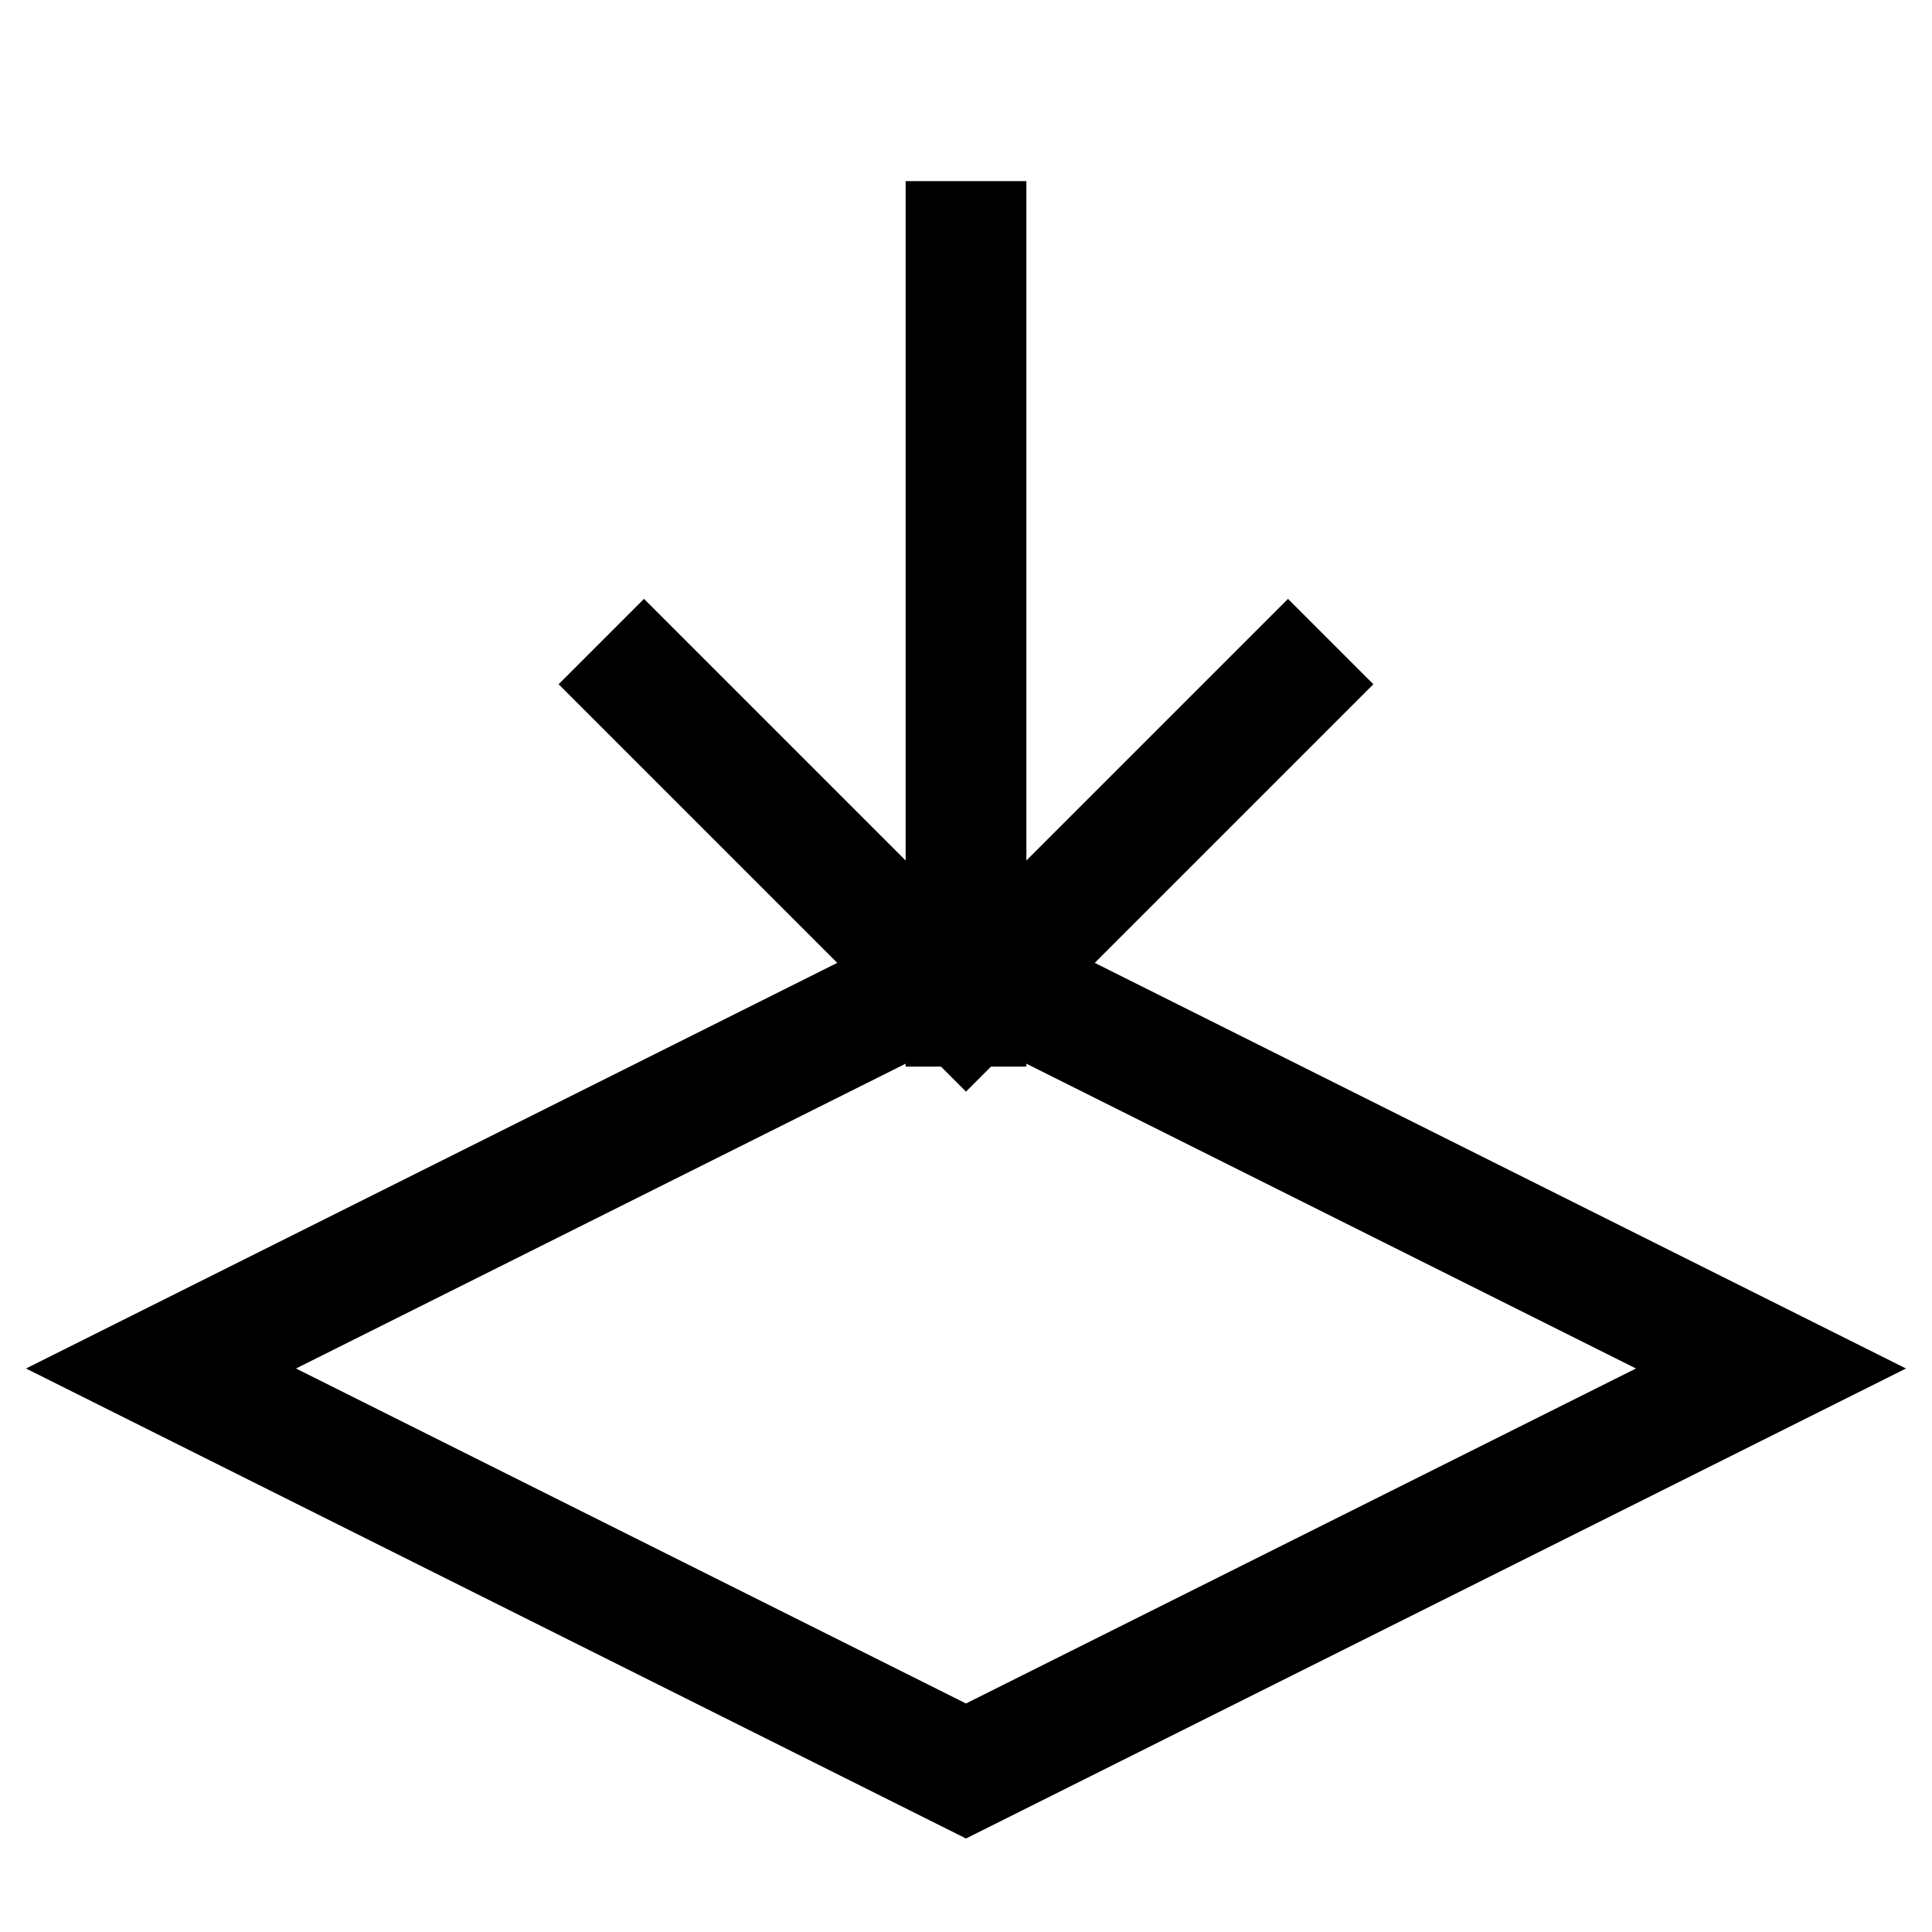
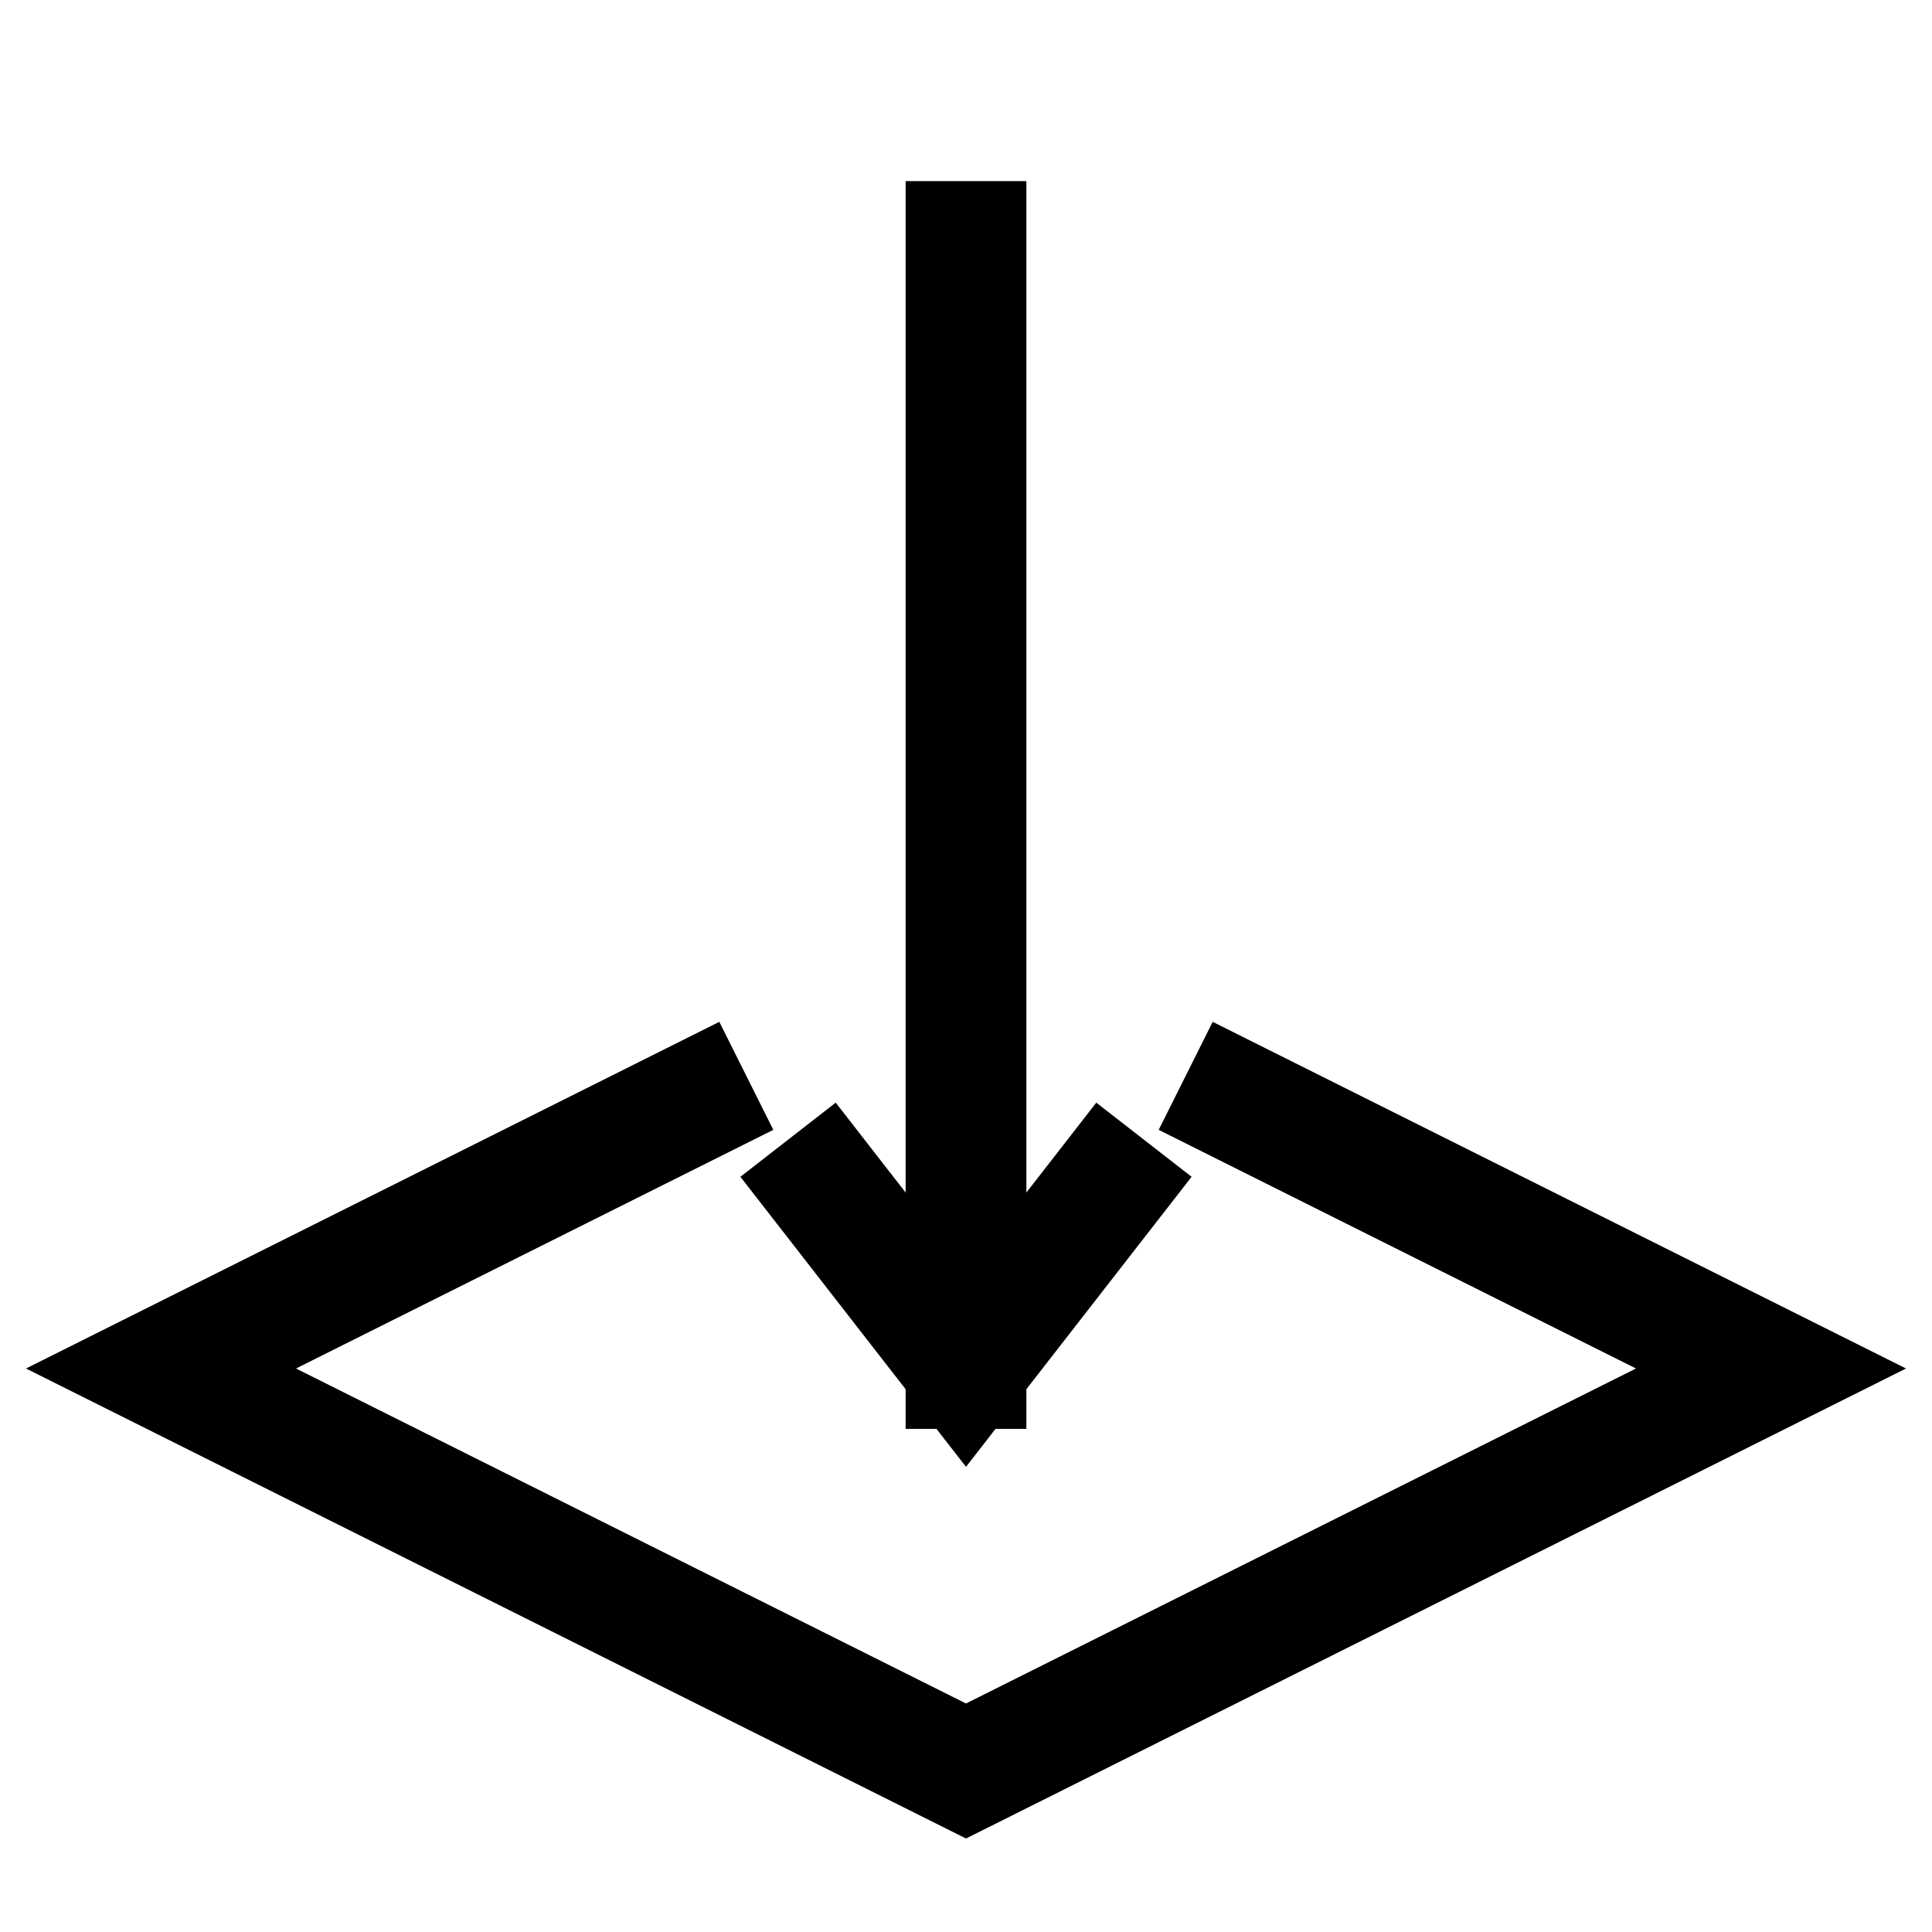
<svg xmlns="http://www.w3.org/2000/svg" viewBox="0 0 24 24" fill="none" stroke="currentColor" stroke-width="1.5" stroke-linecap="square" stroke-linejoin="miter">
-   <path d="M2 17L12 12L22 17L12 22Z" />
-   <path d="M12 3L12 12.5" />
-   <path d="M8 8.5L12 12.5L16 8.5" />
+   <path d="M8.6 13.7L2 17L12 22L22 17L15.4 13.7" />
+   <path d="M12 3L12 17" />
+   <path d="M10.25 14.75L12 17L13.75 14.75" />
</svg>
